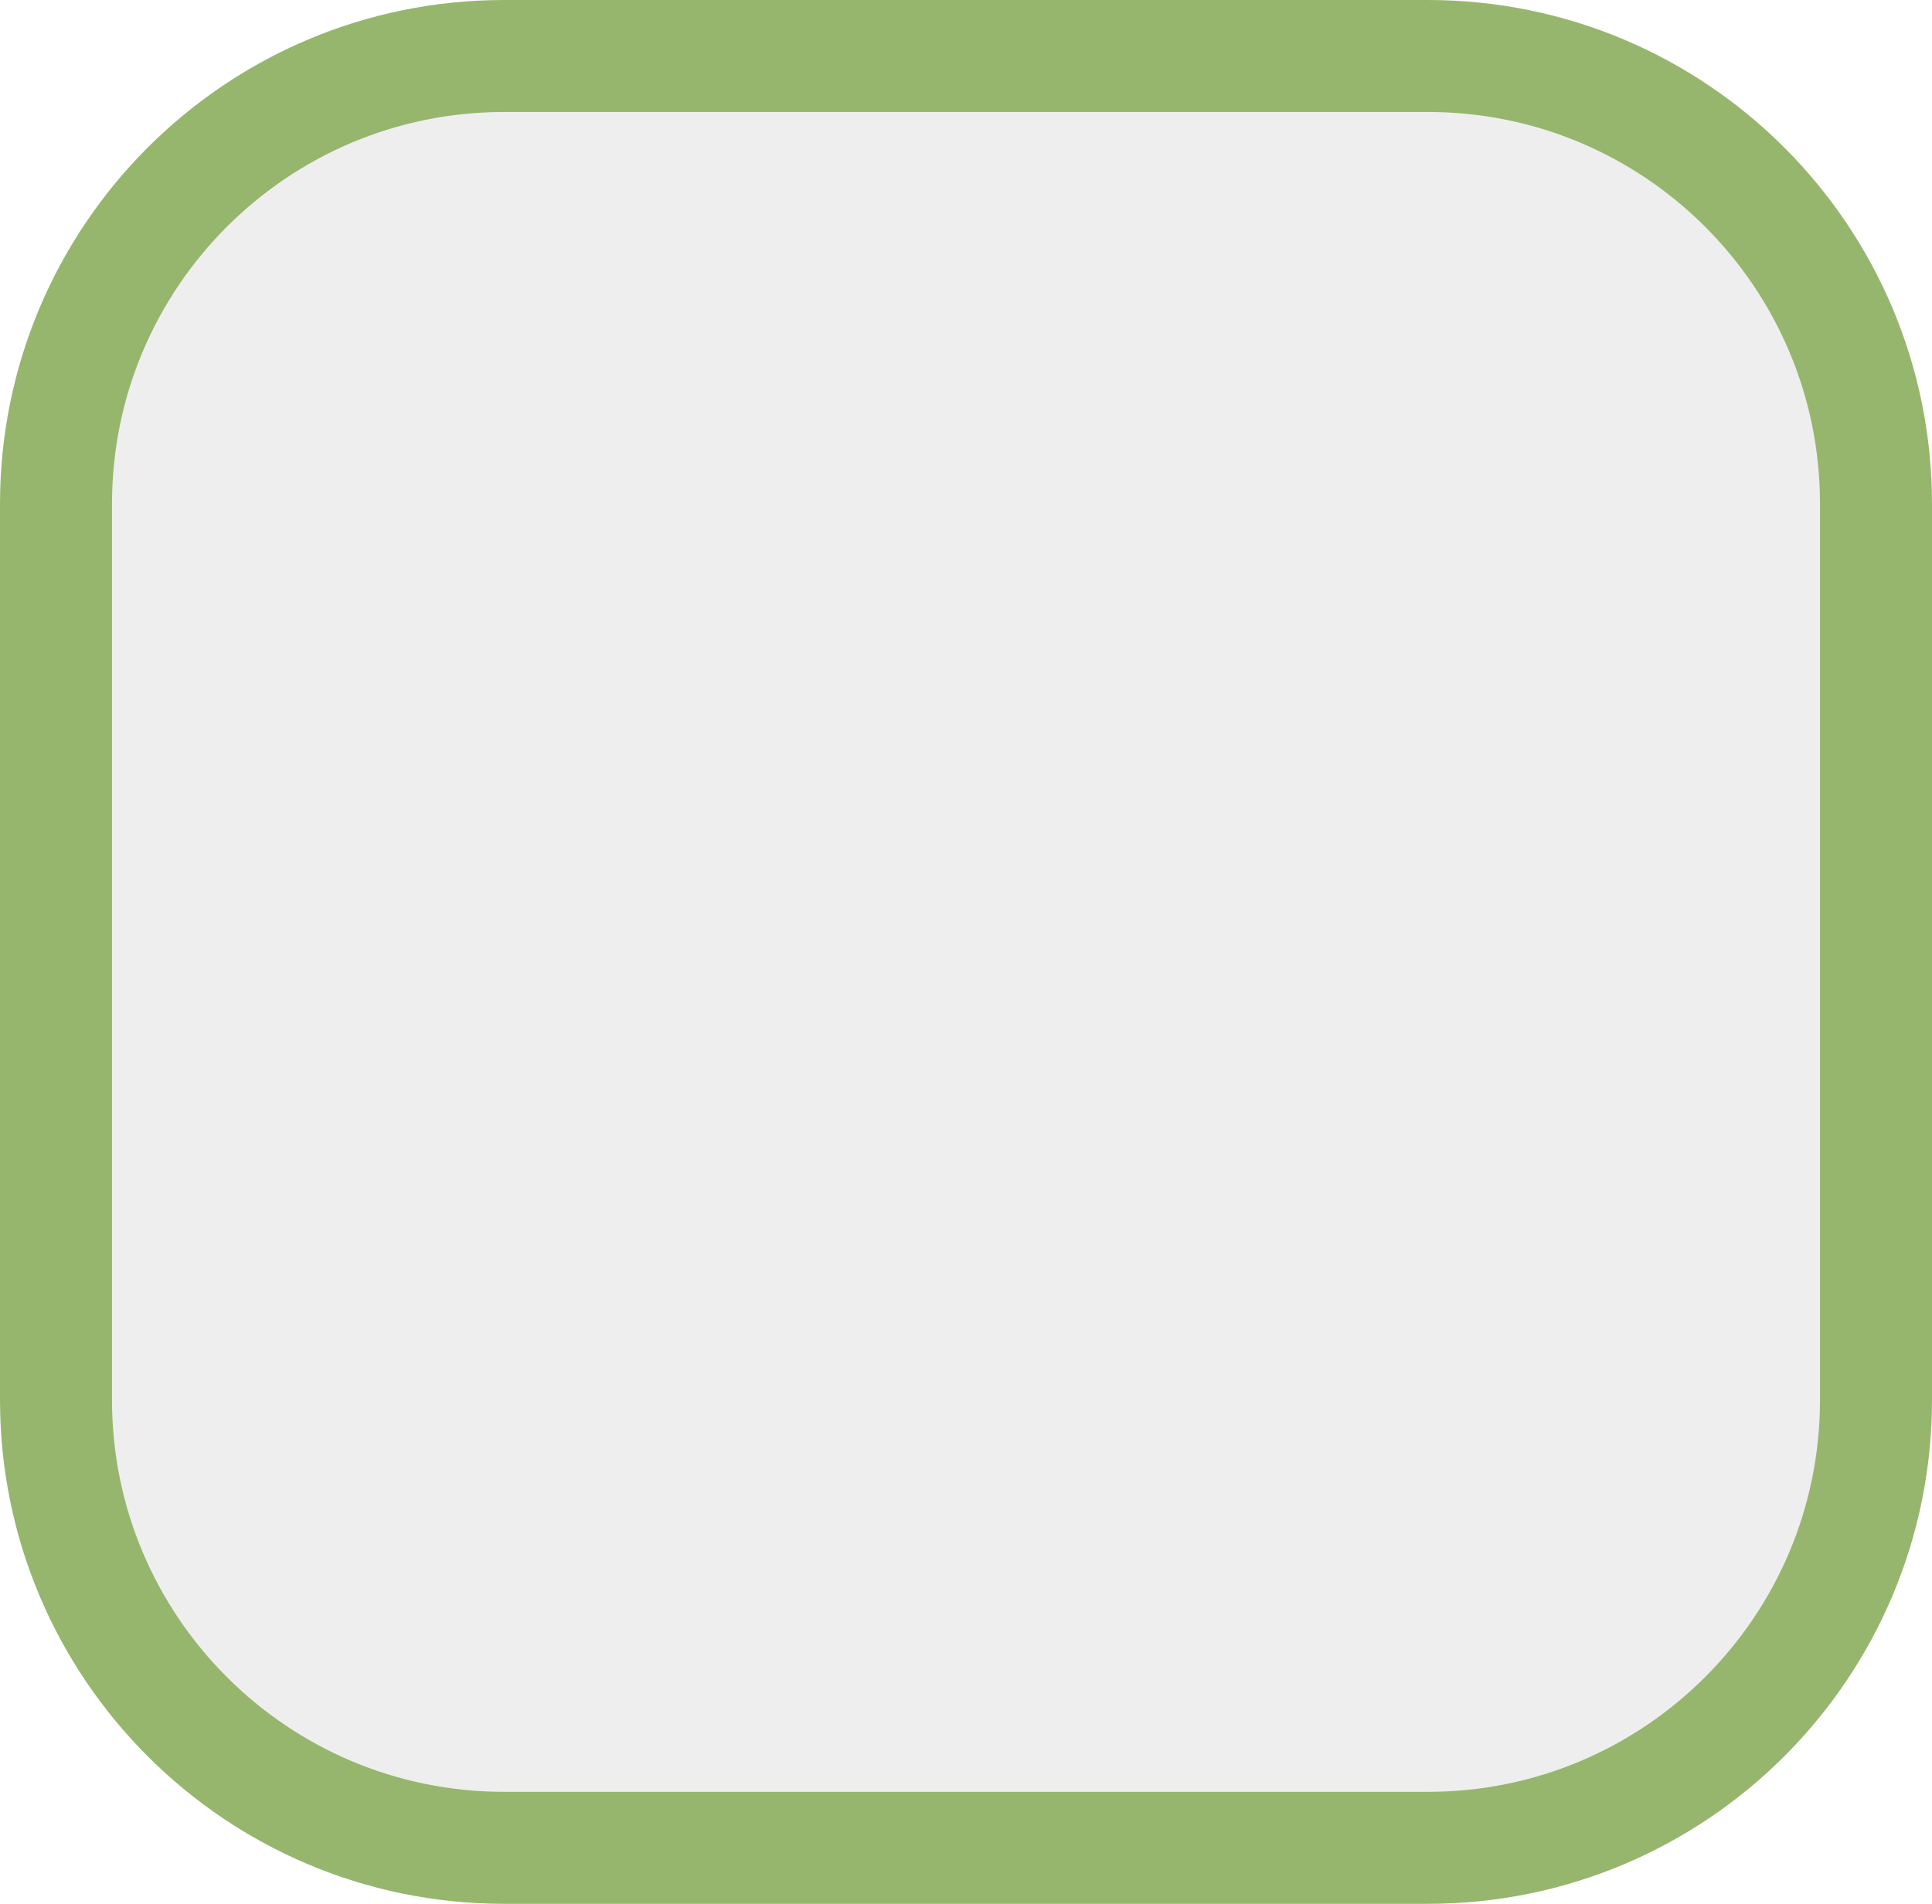
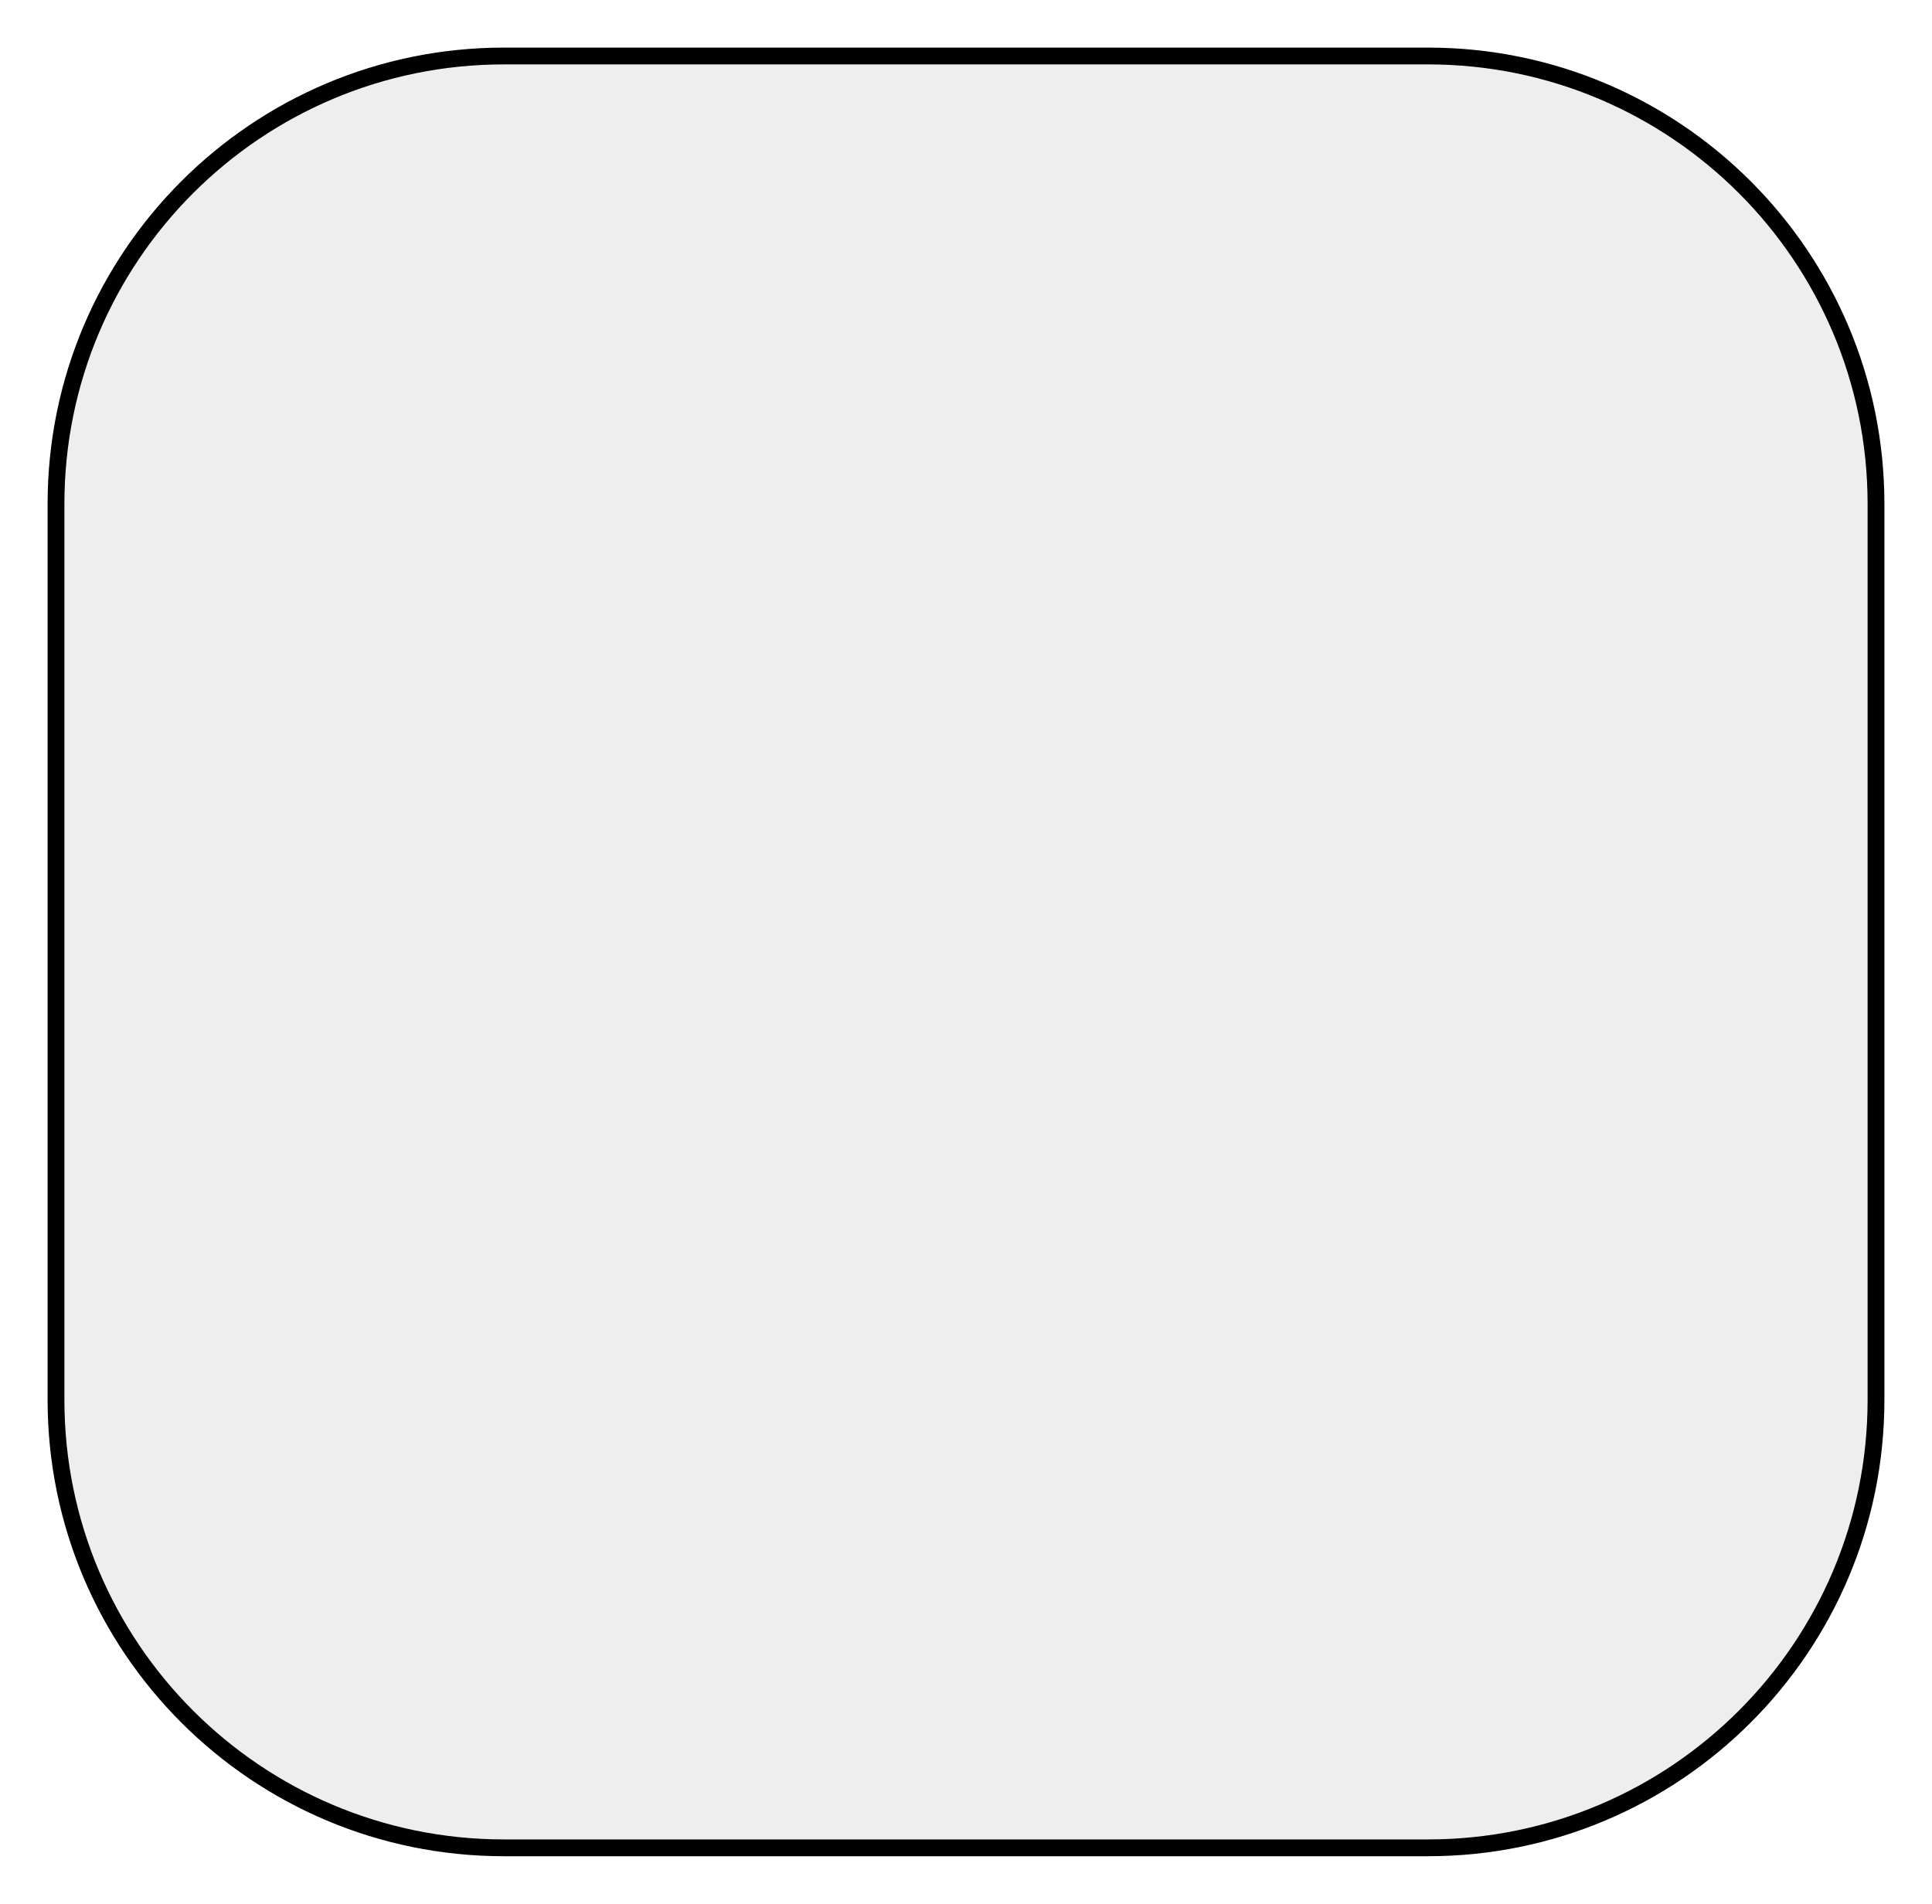
<svg xmlns="http://www.w3.org/2000/svg" version="1.1" baseProfile="full" width="34.5" height="34" viewBox="0 0 34.50 34.00" enable-background="new 0 0 34.50 34.00" xml:space="preserve">
-   <path fill="#EEEEEE" fill-opacity="1" stroke-width="2" stroke-linejoin="round" stroke="#96B66E" stroke-opacity="1" d="M 9,1L 25.5,1C 29.918,1 33.5,4.582 33.5,9L 33.5,25C 33.5,29.418 29.918,33 25.5,33L 9,33C 4.582,33 1,29.418 1,25L 1,9C 1,4.582 4.582,1 9,1 Z " />
+   <path fill="#EEEEEE" fill-opacity="1" stroke-width="0.3" stroke-linejoin="round" stroke="#000000" stroke-opacity="1" d="M 9,1L 25.5,1C 29.918,1 33.5,4.582 33.5,9L 33.5,25C 33.5,29.418 29.918,33 25.5,33L 9,33C 4.582,33 1,29.418 1,25L 1,9C 1,4.582 4.582,1 9,1 Z " />
</svg>
